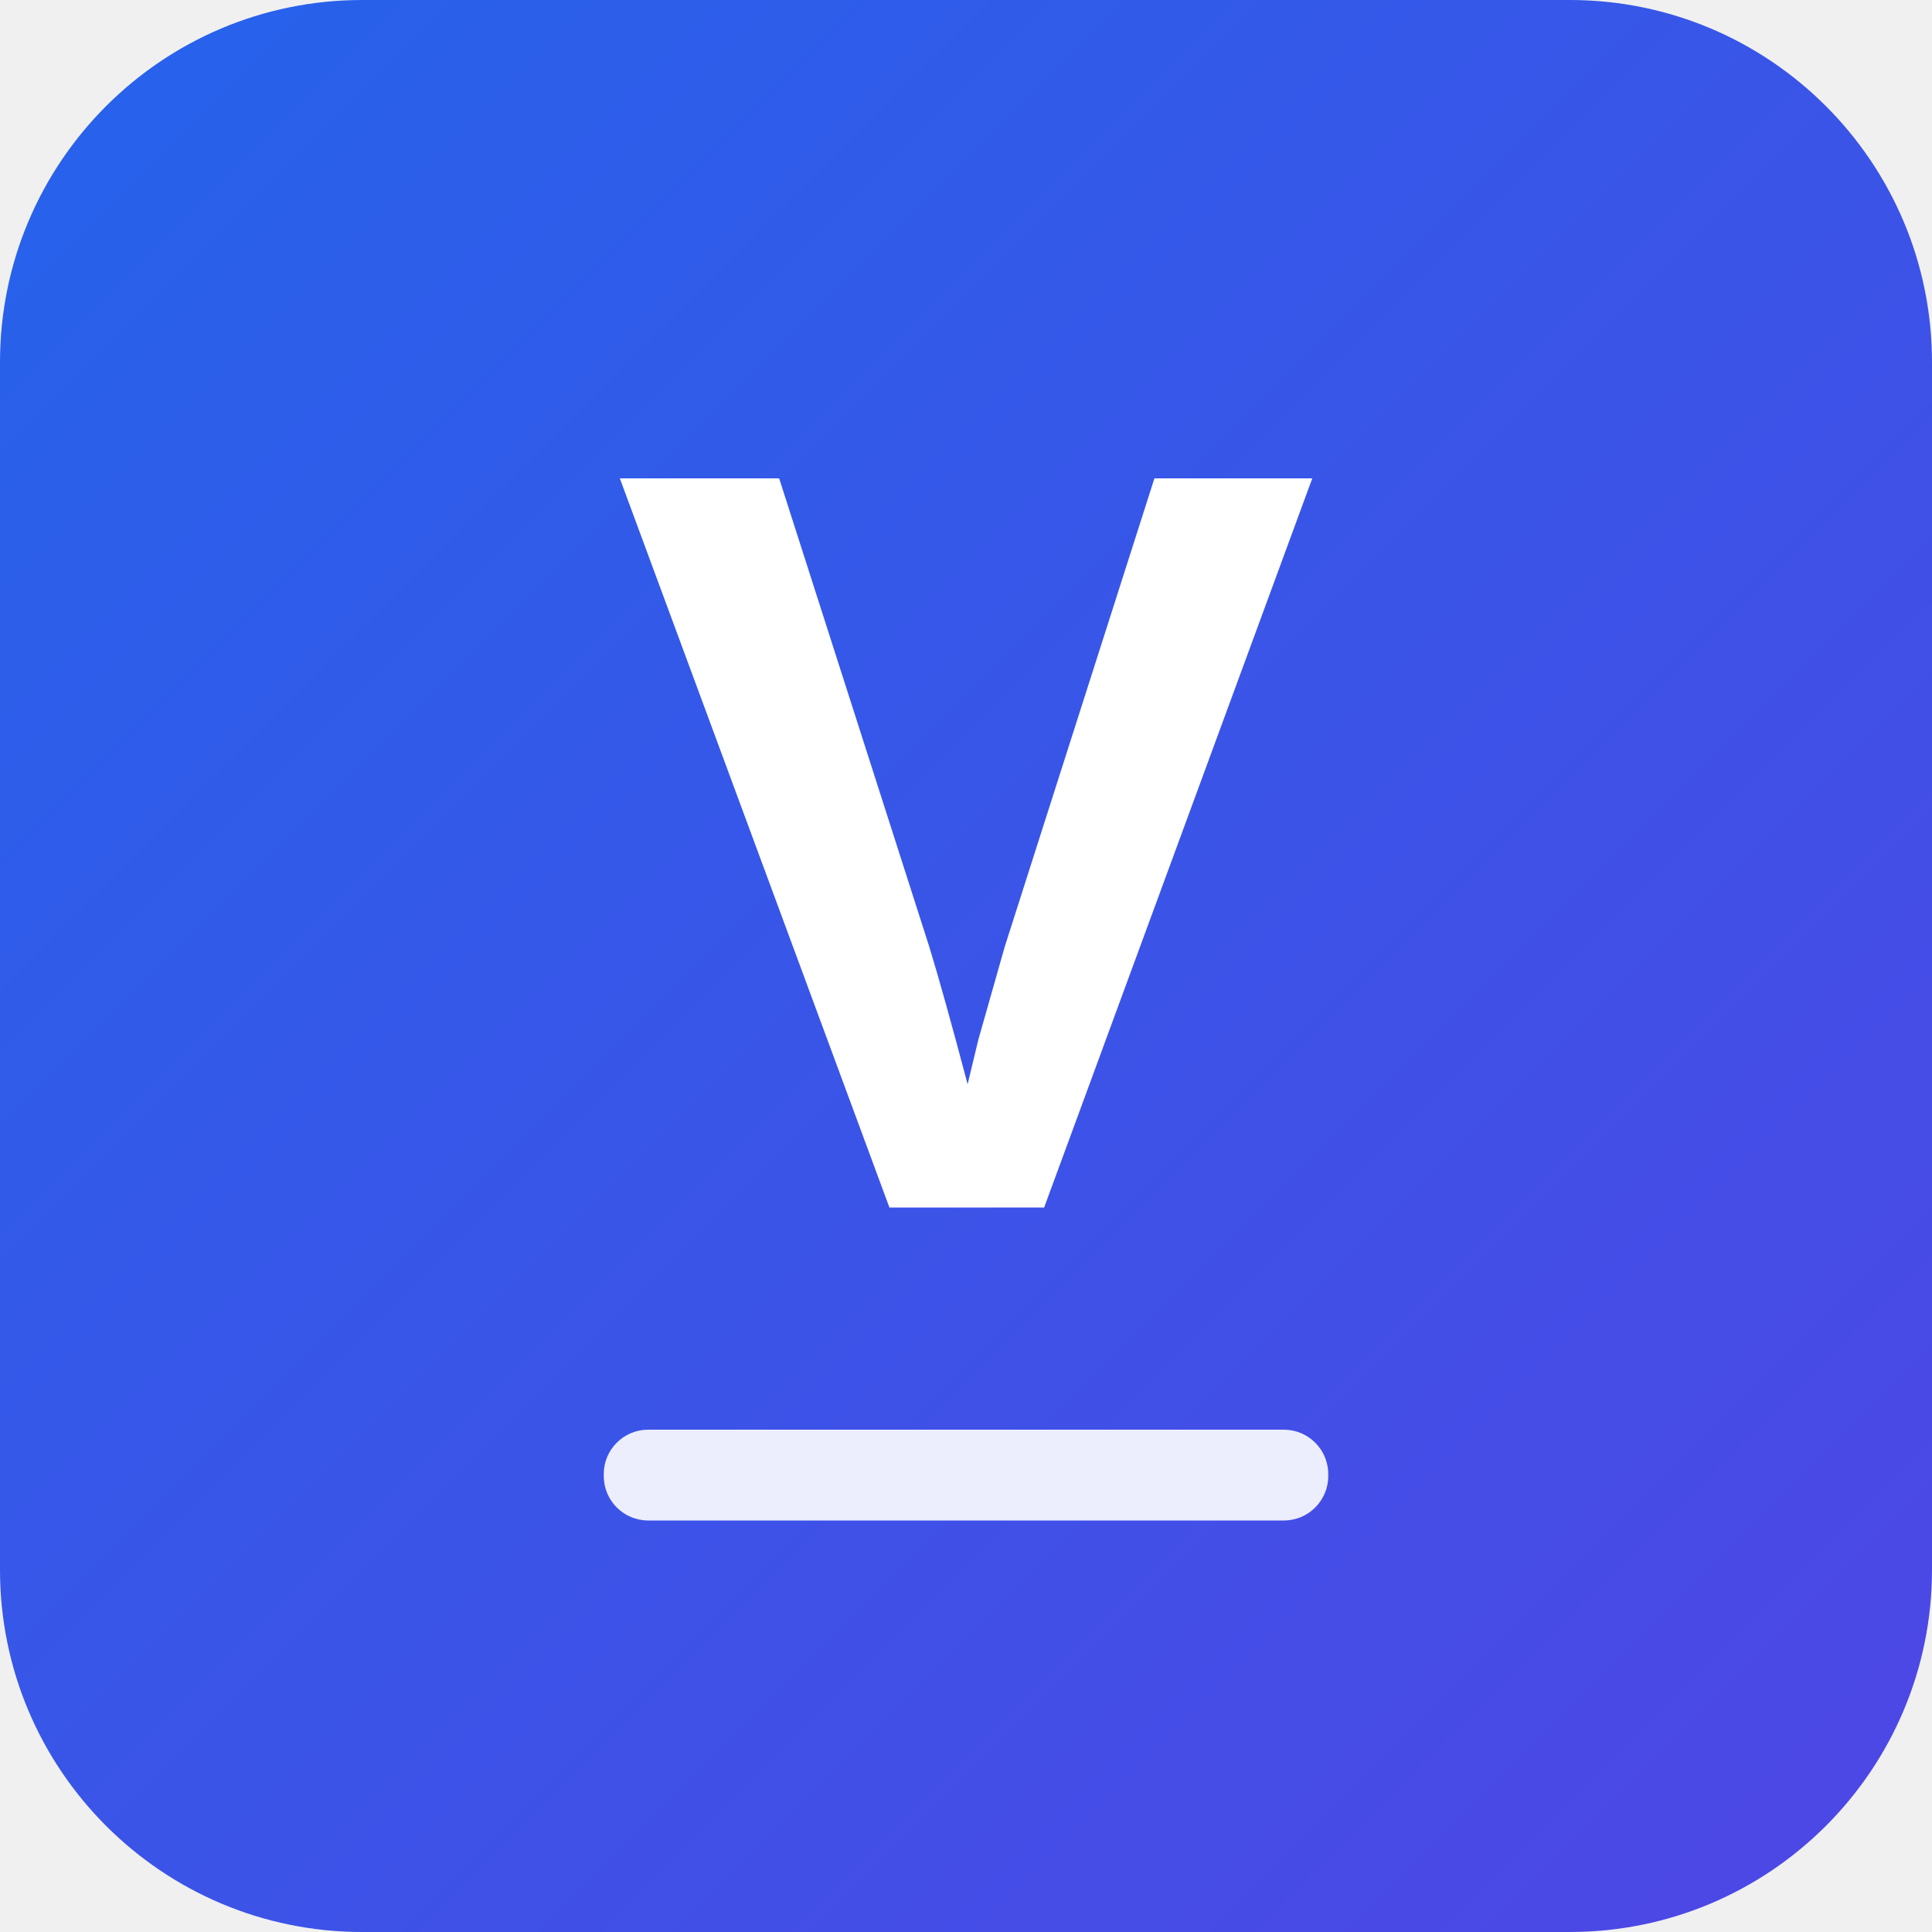
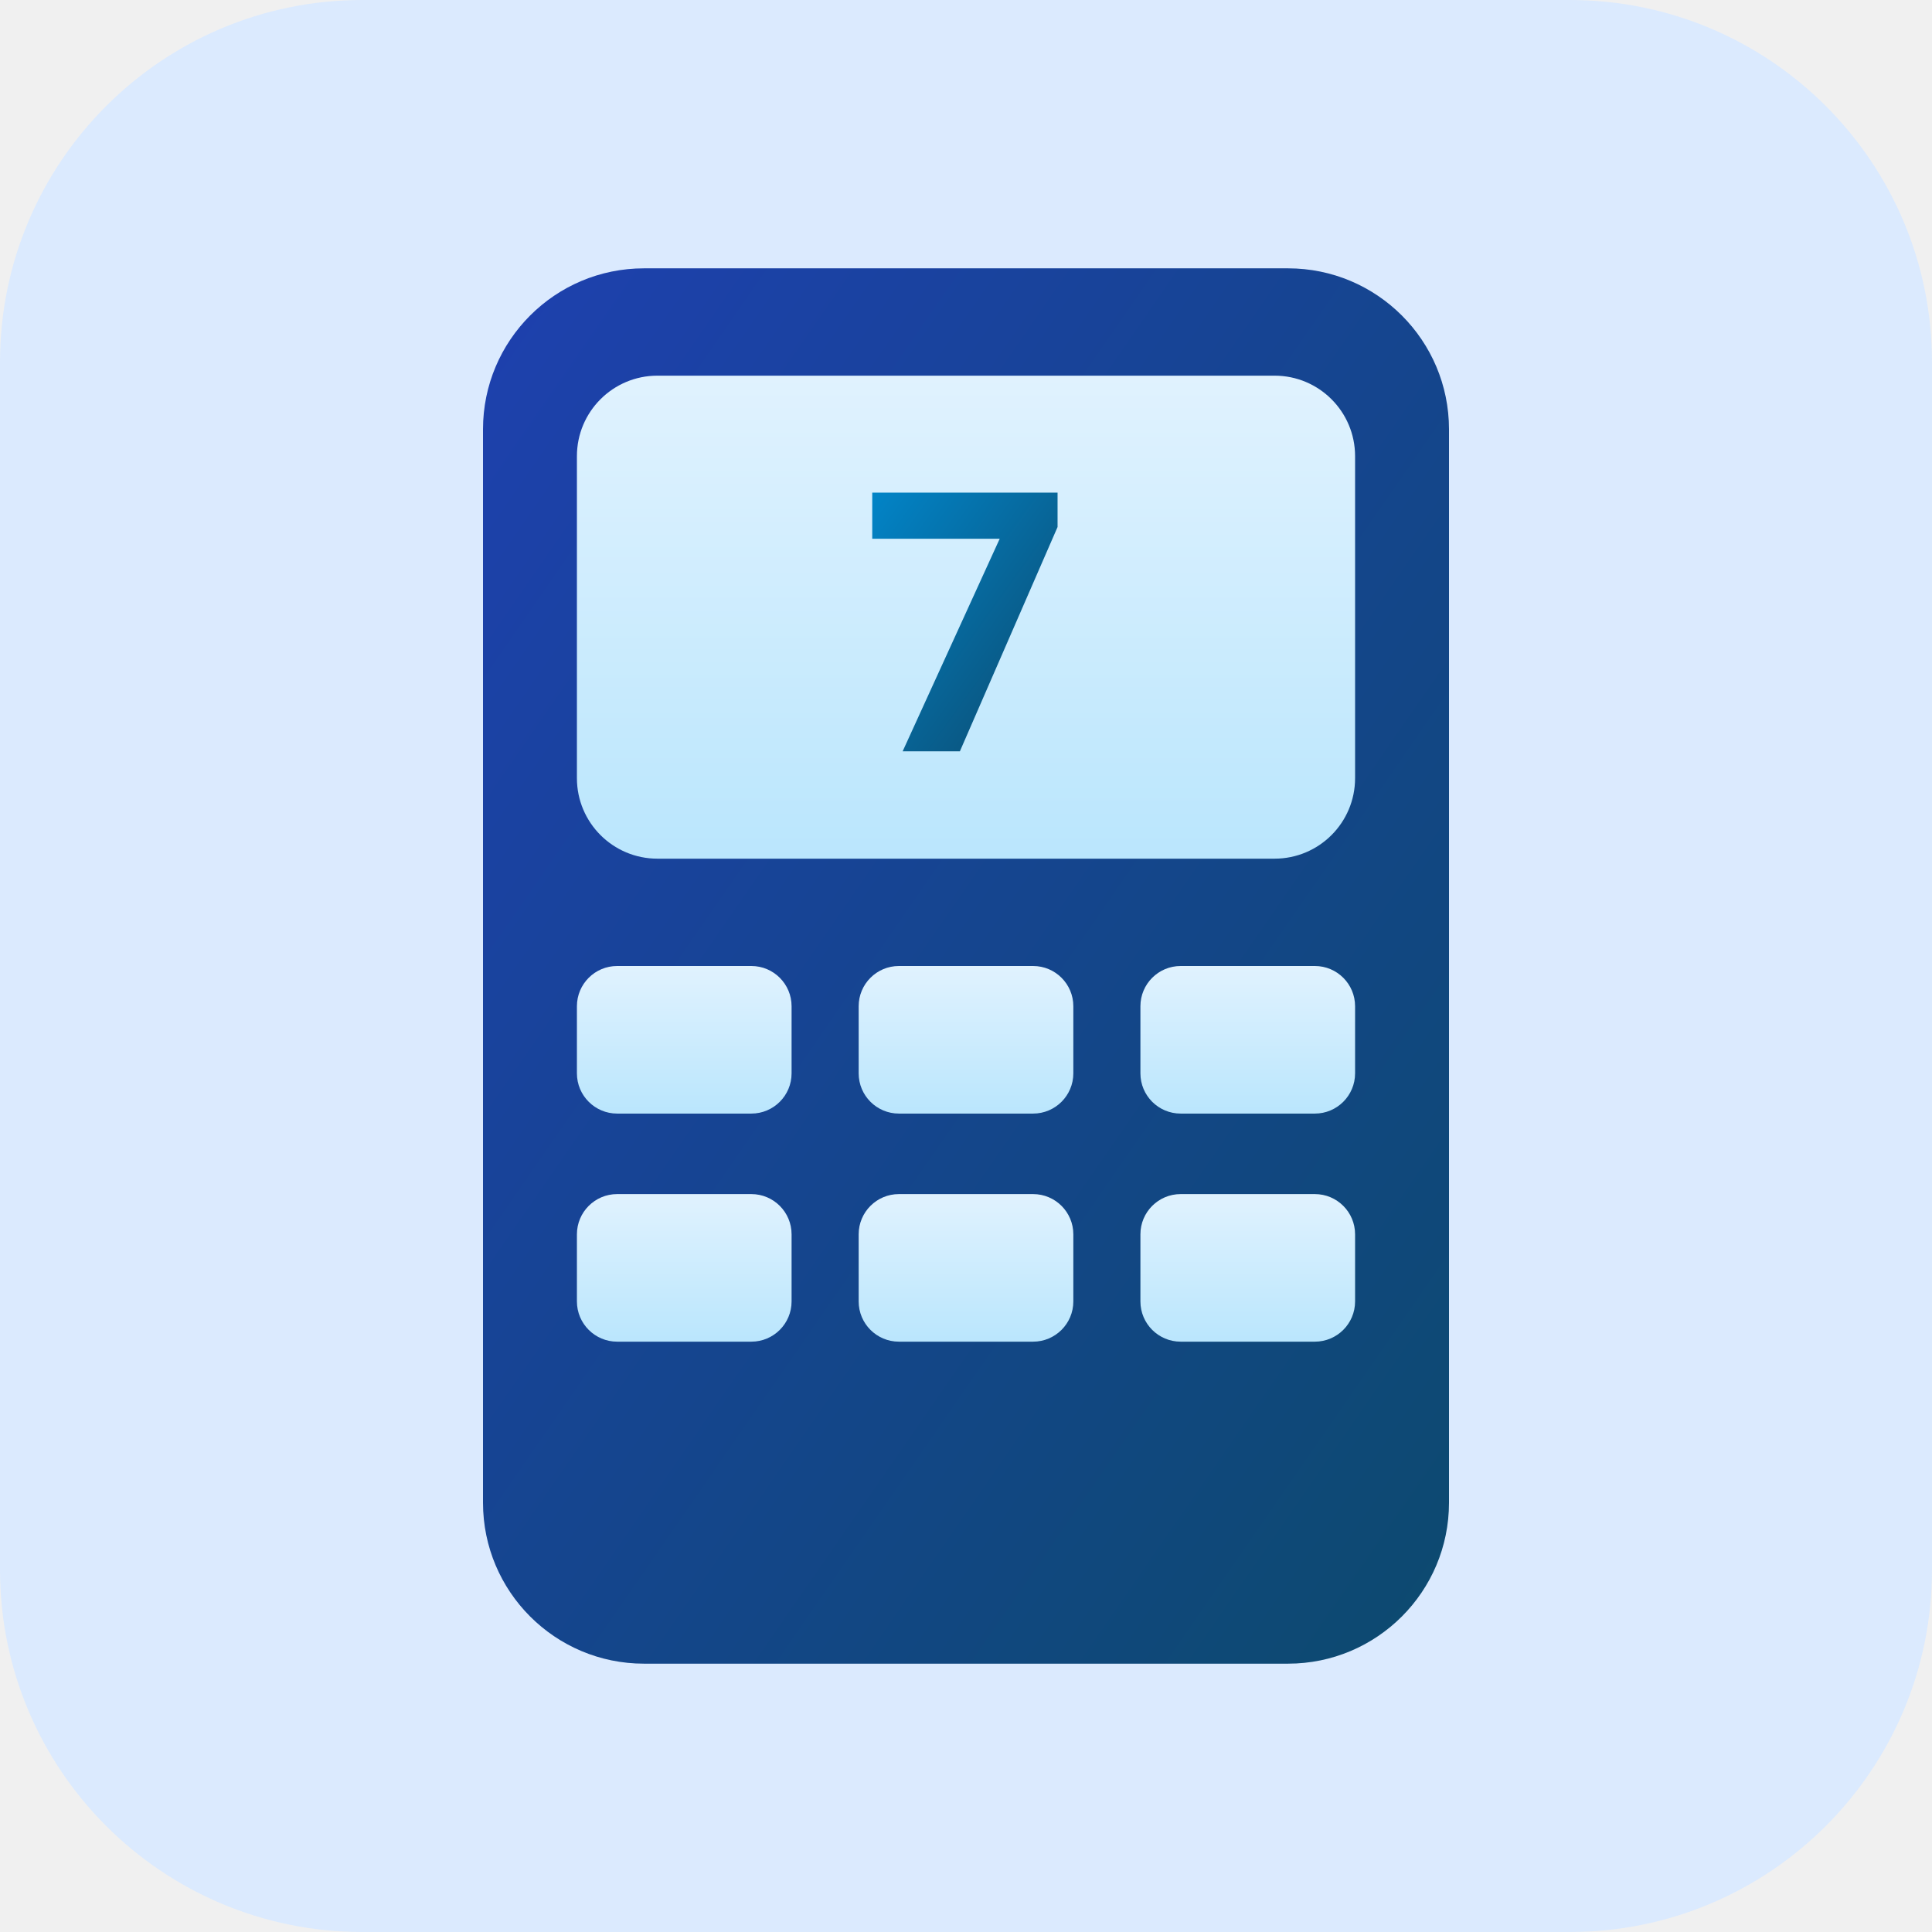
<svg xmlns="http://www.w3.org/2000/svg" viewBox="0 0 144 144" width="144" height="144">
  <defs>
-     <linearGradient id="grad1" x1="0%" y1="0%" x2="100%" y2="100%">
-       <stop offset="0%" style="stop-color:#2563eb;stop-opacity:1" />
-       <stop offset="100%" style="stop-color:#4f46e5;stop-opacity:1" />
+     <linearGradient id="calc3D" x1="0%" y1="0%" x2="100%" y2="100%">
+       <stop offset="0%" style="stop-color:#1e40af;stop-opacity:1" />
+       <stop offset="100%" style="stop-color:#0c4a6e;stop-opacity:1" />
+     </linearGradient>
+     <linearGradient id="screenGlow" x1="0%" y1="0%" x2="0%" y2="100%">
+       <stop offset="0%" style="stop-color:#e0f2fe;stop-opacity:1" />
+       <stop offset="100%" style="stop-color:#bae6fd;stop-opacity:1" />
+     </linearGradient>
+     <linearGradient id="number3D" x1="0%" y1="0%" x2="100%" y2="100%">
+       <stop offset="0%" style="stop-color:#0284c7;stop-opacity:1" />
+       <stop offset="100%" style="stop-color:#0c4a6e;stop-opacity:1" />
    </linearGradient>
  </defs>
-   <rect width="144" height="144" rx="27" fill="url(#grad1)" />
-   <text x="72" y="90" font-family="Arial, sans-serif" font-size="79" font-weight="bold" text-anchor="middle" fill="white">V</text>
-   <rect x="45" y="106.56" width="54" height="6.768" rx="3.312" fill="white" opacity="0.9" />
+   <rect width="144" height="144" rx="27" fill="#dbeafe" />
+   <rect x="36" y="20" width="72" height="104" rx="12" fill="url(#calc3D)" />
+   <rect x="43" y="28" width="58" height="36" rx="6" fill="url(#screenGlow)" />
+   <text x="72" y="56" font-family="Arial Black, sans-serif" font-size="27" font-weight="900" fill="url(#number3D)" text-anchor="middle">7</text>
+   <rect x="43" y="72" width="16" height="11" rx="3" fill="url(#screenGlow)" />
+   <rect x="64" y="72" width="16" height="11" rx="3" fill="url(#screenGlow)" />
+   <rect x="85" y="72" width="16" height="11" rx="3" fill="url(#screenGlow)" />
+   <rect x="43" y="89" width="16" height="11" rx="3" fill="url(#screenGlow)" />
+   <rect x="64" y="89" width="16" height="11" rx="3" fill="url(#screenGlow)" />
+   <rect x="85" y="89" width="16" height="11" rx="3" fill="url(#screenGlow)" />
</svg>
